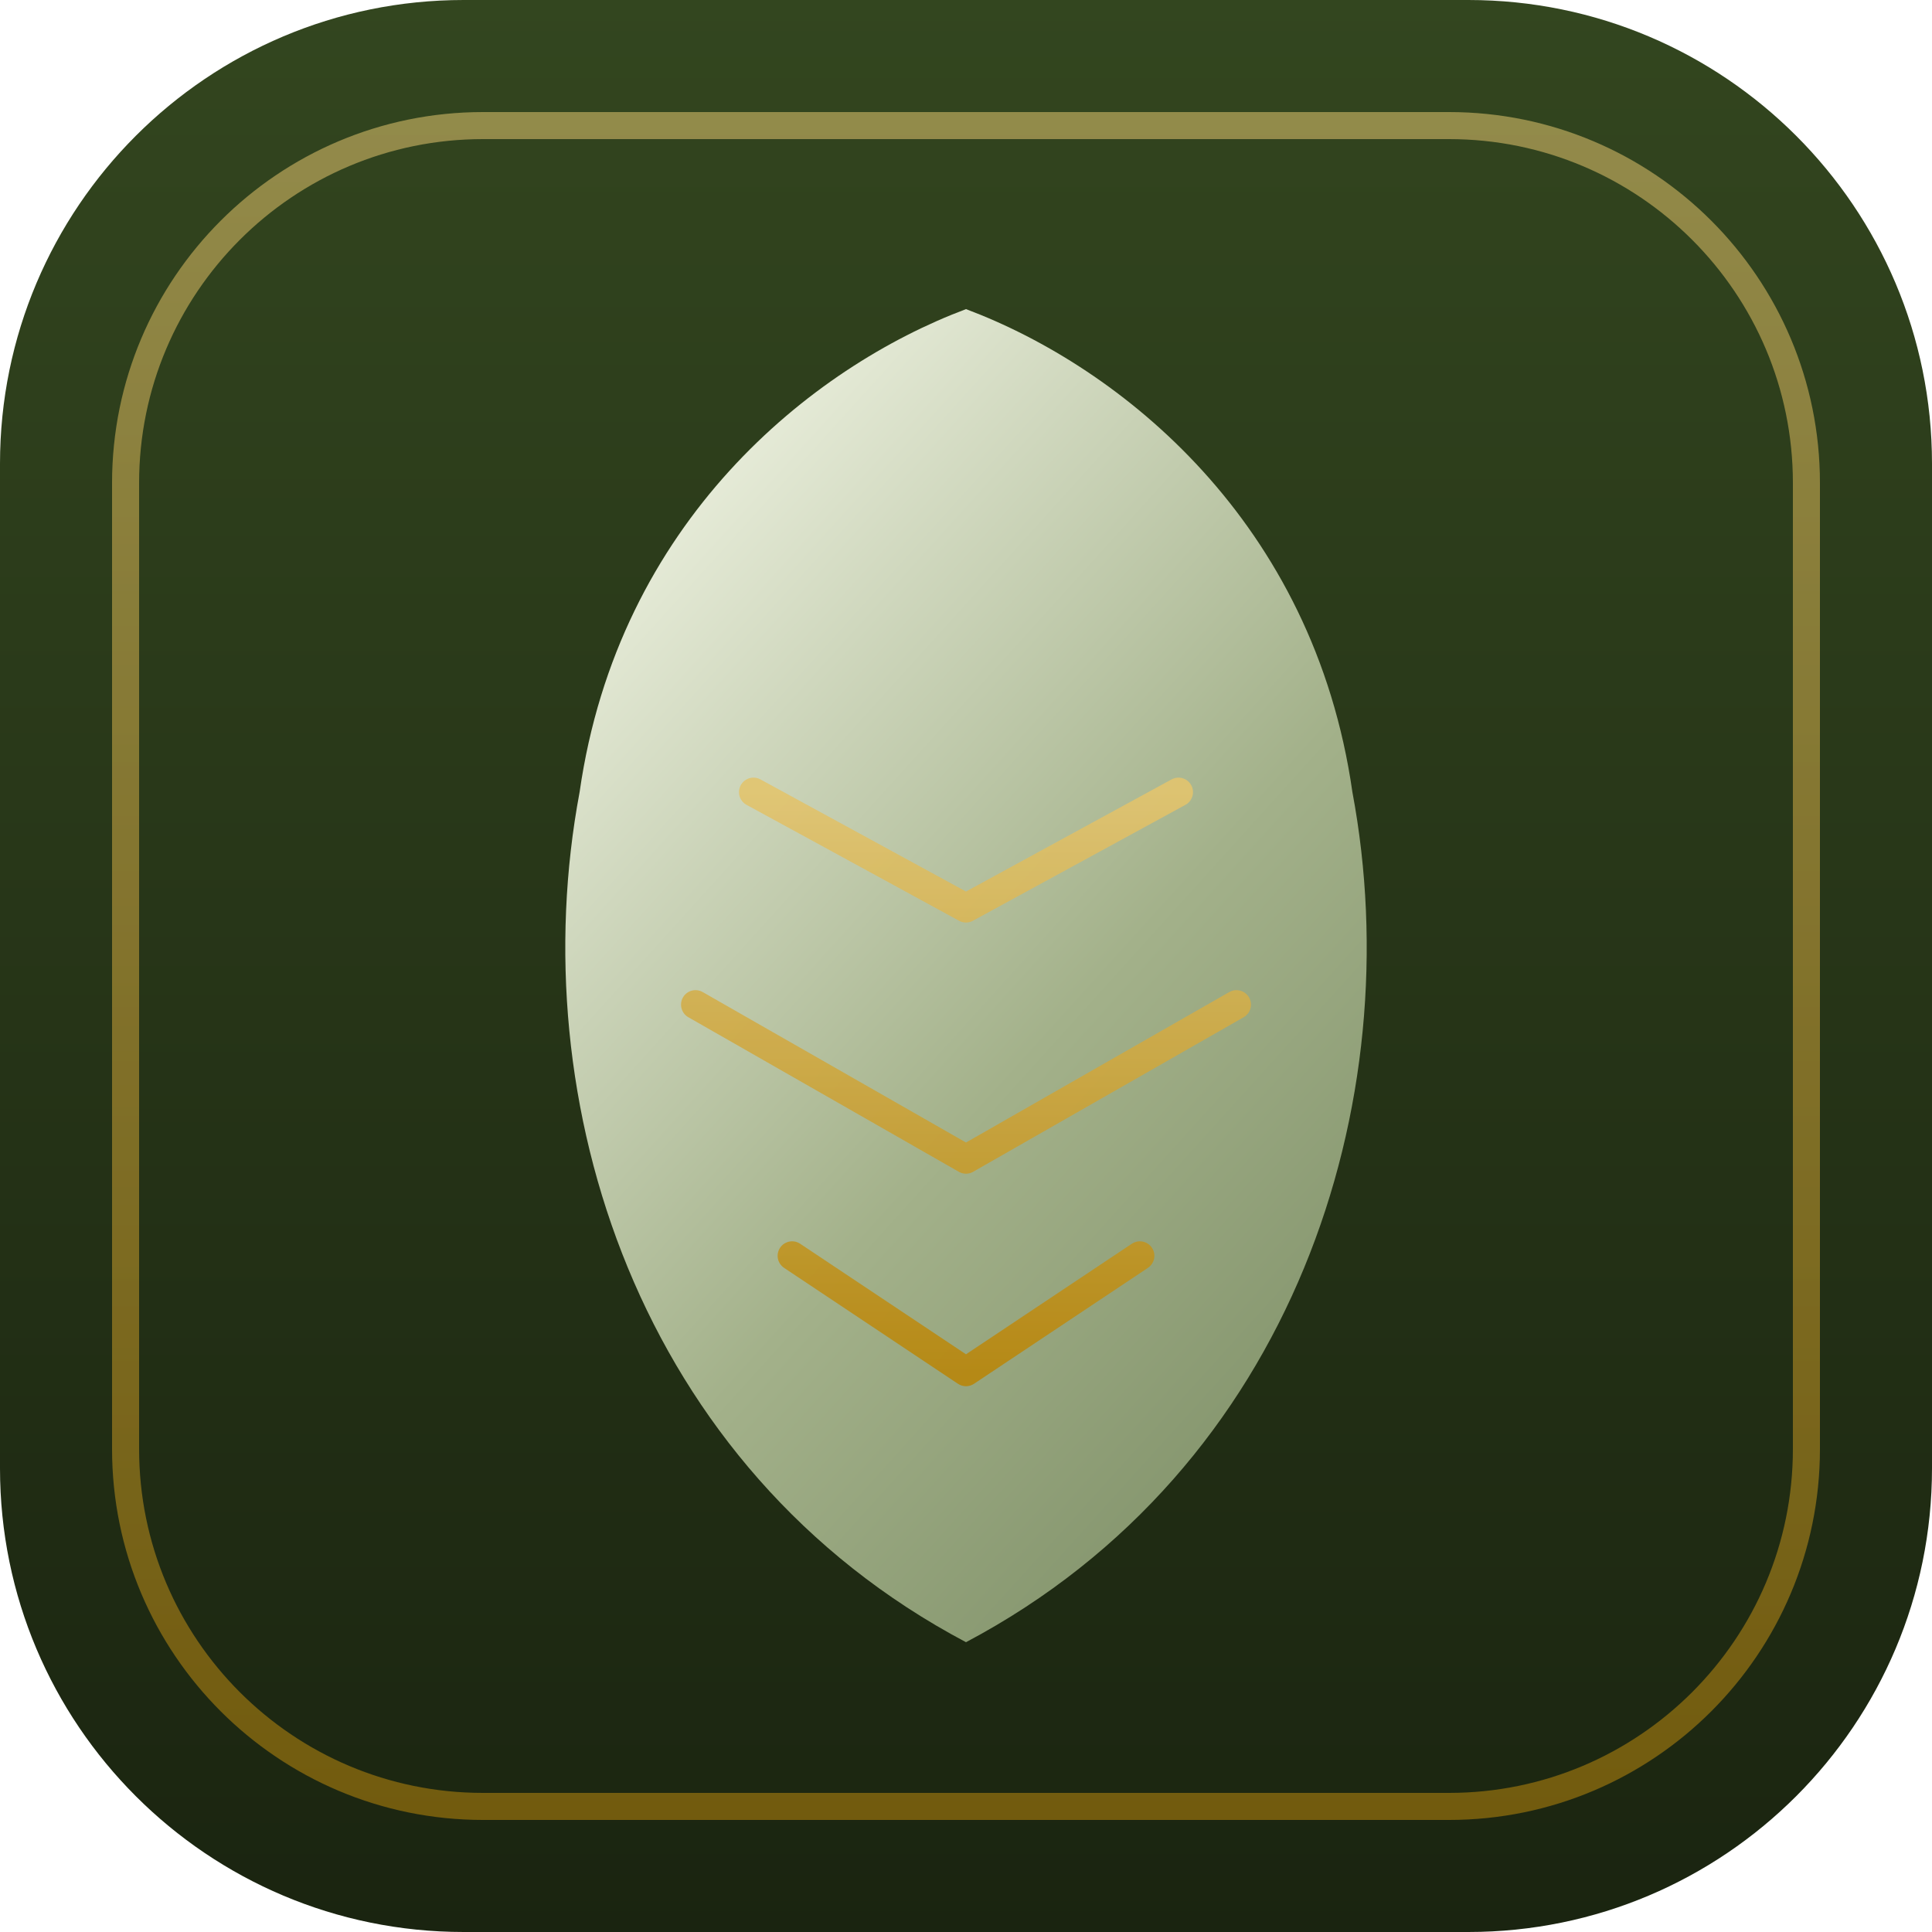
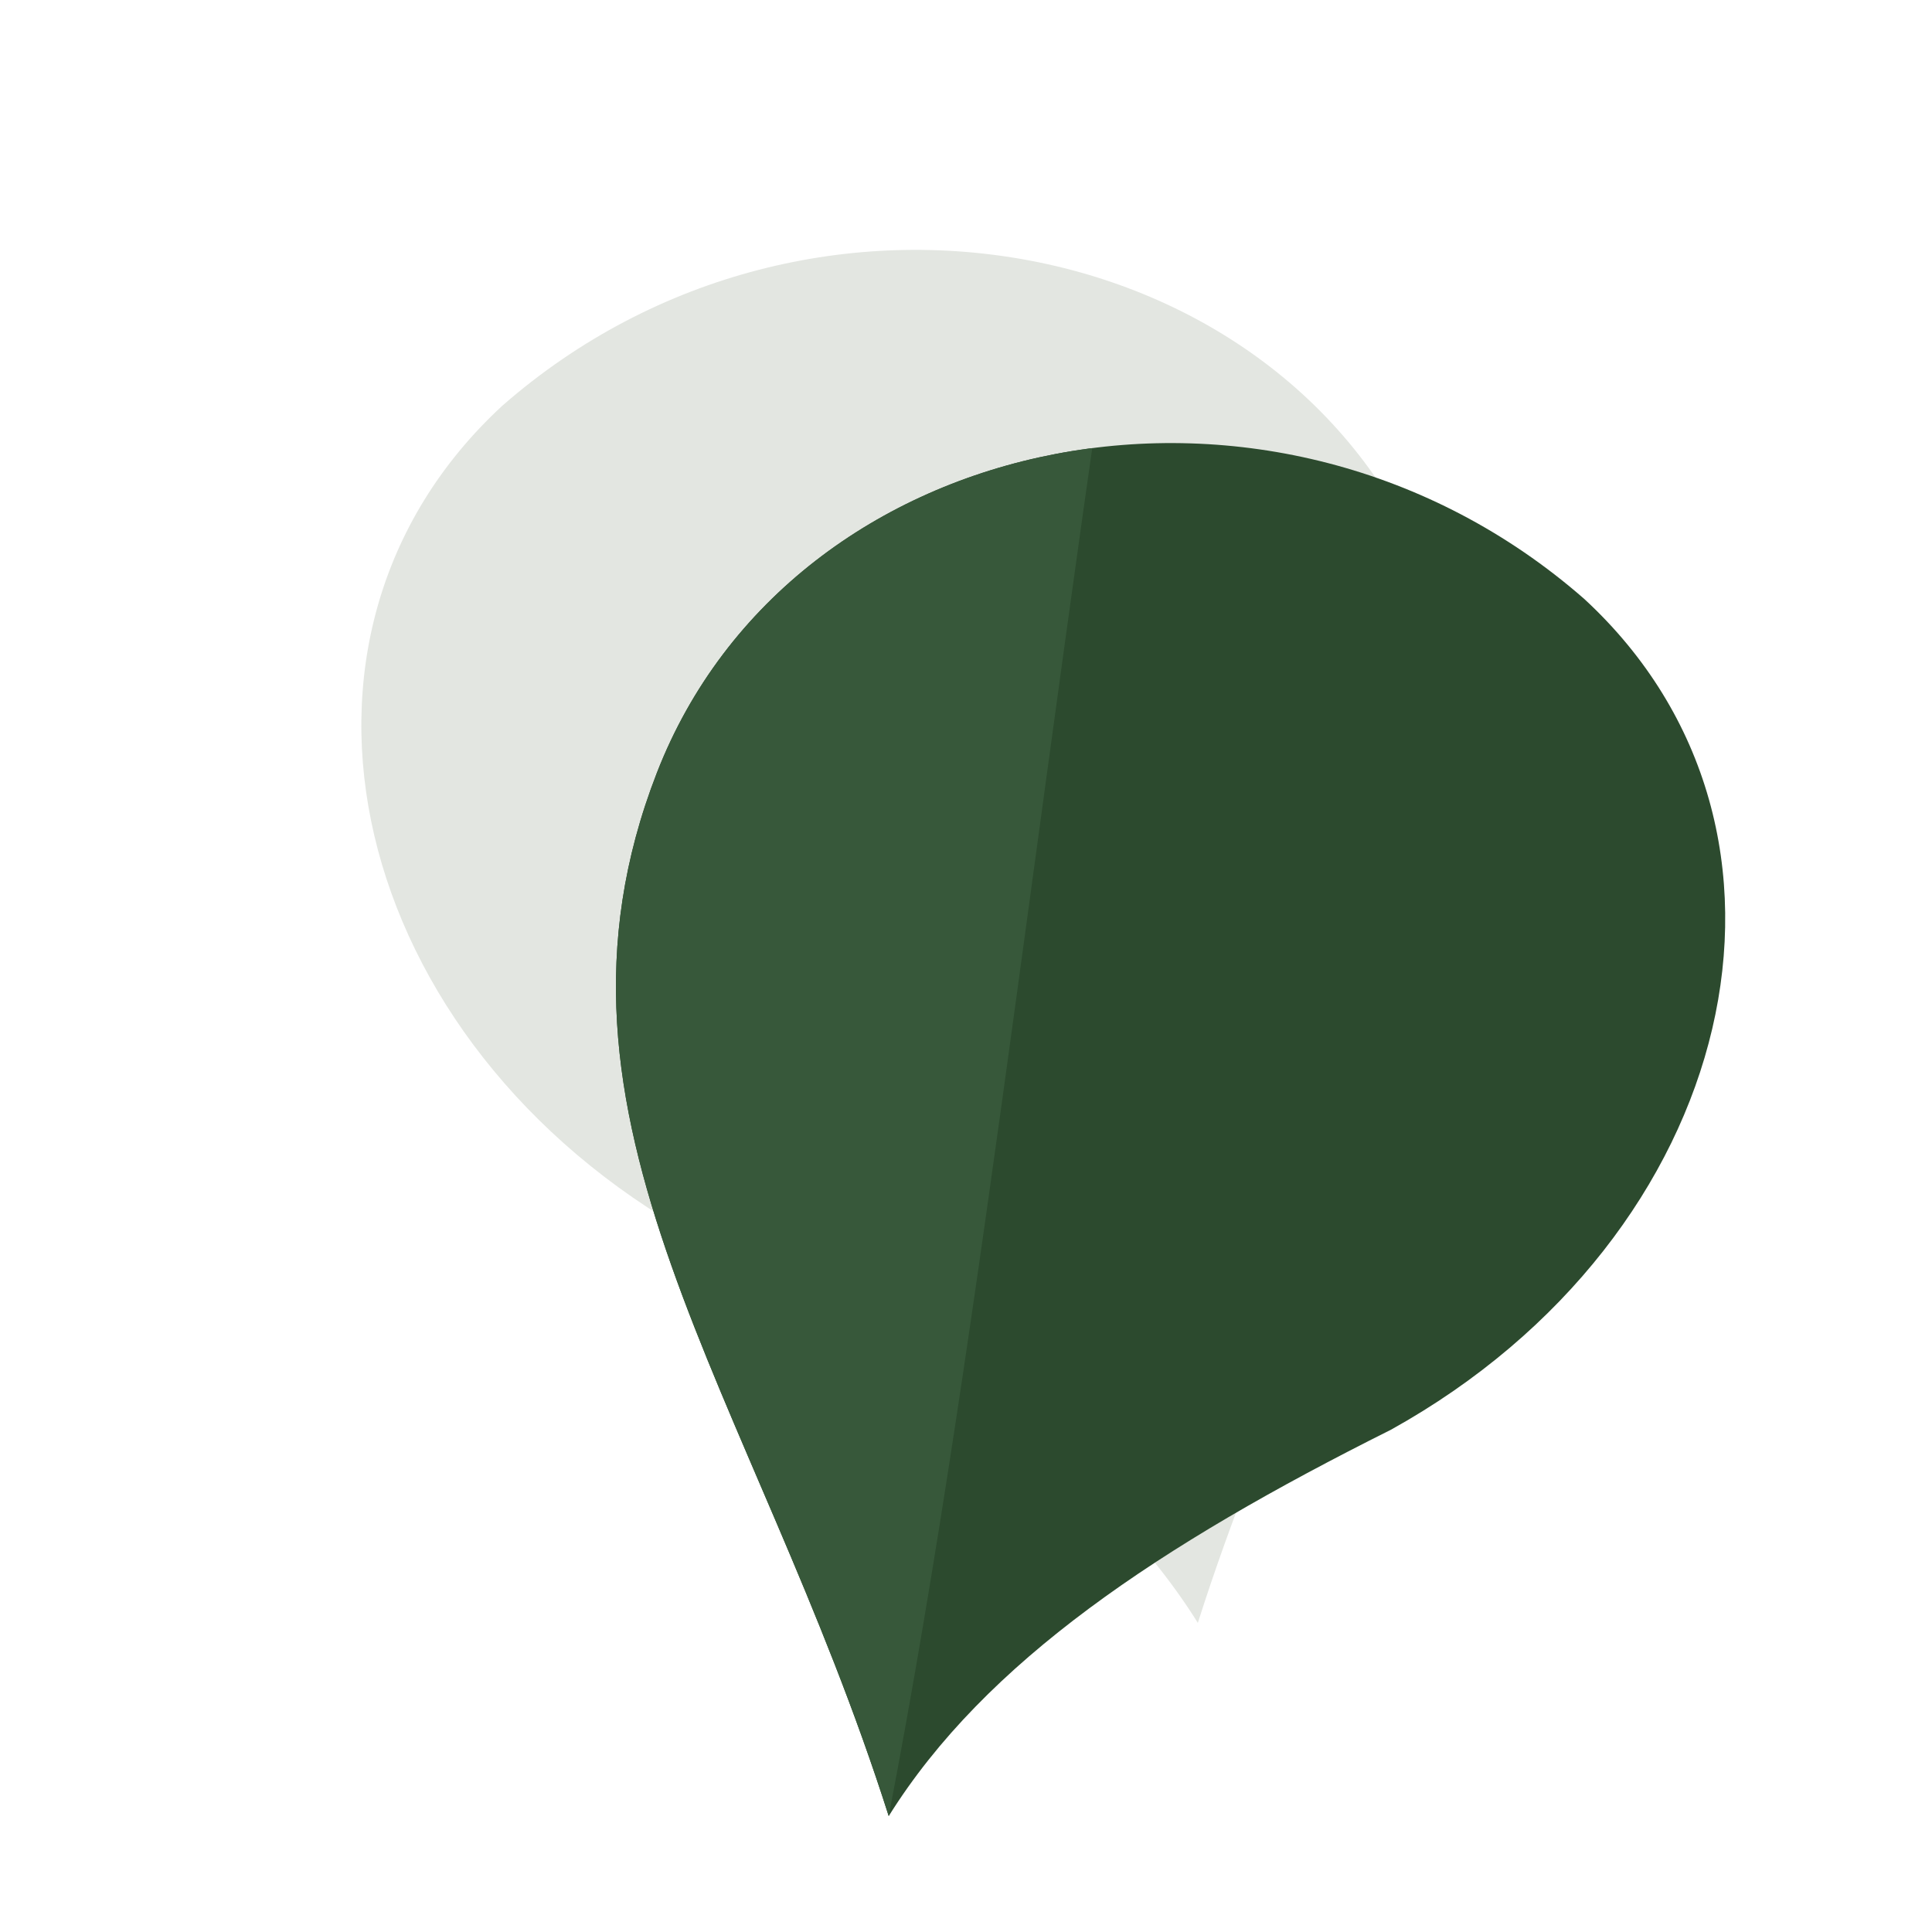
<svg xmlns="http://www.w3.org/2000/svg" viewBox="0 0 100 100" width="100%" height="100%" role="img" aria-label="The Green Team">
  <defs>
-     <linearGradient id="gt-badge" x1="0" y1="0" x2="0" y2="1">
-       <stop offset="0" stop-color="#33461f" />
-       <stop offset="1" stop-color="#1a2410" />
-     </linearGradient>
-     <linearGradient id="gt-leaf" x1="0.2" y1="0.1" x2="0.8" y2="1">
-       <stop offset="0" stop-color="#e7ecd9" />
-       <stop offset="0.55" stop-color="#a3b18a" />
-       <stop offset="1" stop-color="#7f9068" />
-     </linearGradient>
-     <linearGradient id="gt-gold" x1="0" y1="0" x2="0" y2="1">
-       <stop offset="0" stop-color="#e2c46e" />
-       <stop offset="1" stop-color="#b8860b" />
-     </linearGradient>
+     <path id="gt-leaf" d="M46 94 C39 72 27 58 34 40 C41 22 66 17 82 31 C95 43 90 64 72 74 C60 80 51 86 46 94 Z" />
+     <clipPath id="gt-front">
+       <use href="#gt-leaf" />
+     </clipPath>
  </defs>
-   <rect width="100" height="100" rx="24" fill="url(#gt-badge)" />
-   <rect x="6.5" y="6.5" width="87" height="87" rx="18.5" fill="none" stroke="url(#gt-gold)" stroke-width="1.4" opacity="0.55" />
-   <path d="M50 85 C33 76 27 57 30 41 C32 27 42 19 50 16 C58 19 68 27 70 41 C73 57 67 76 50 85 Z" fill="url(#gt-leaf)" />
-   <path d="M50 81 L50 22" fill="none" stroke="url(#gt-gold)" stroke-width="2.4" stroke-linecap="round" />
-   <path d="M50 60 L36 52 M50 60 L64 52 M50 47 L39 41 M50 47 L61 41 M50 71 L41 65 M50 71 L59 65" fill="none" stroke="url(#gt-gold)" stroke-width="1.5" stroke-linecap="round" opacity="0.9" />
+   <use href="#gt-leaf" transform="translate(8 -10) matrix(-1 0 0 1 100 0)" fill="#e3e6e1" />
+   <use href="#gt-leaf" fill="#2c4a2e" />
+   <path clip-path="url(#gt-front)" d="M0 0 H60 C54 38 51 68 46 94 H0 Z" fill="#37583a" />
</svg>
